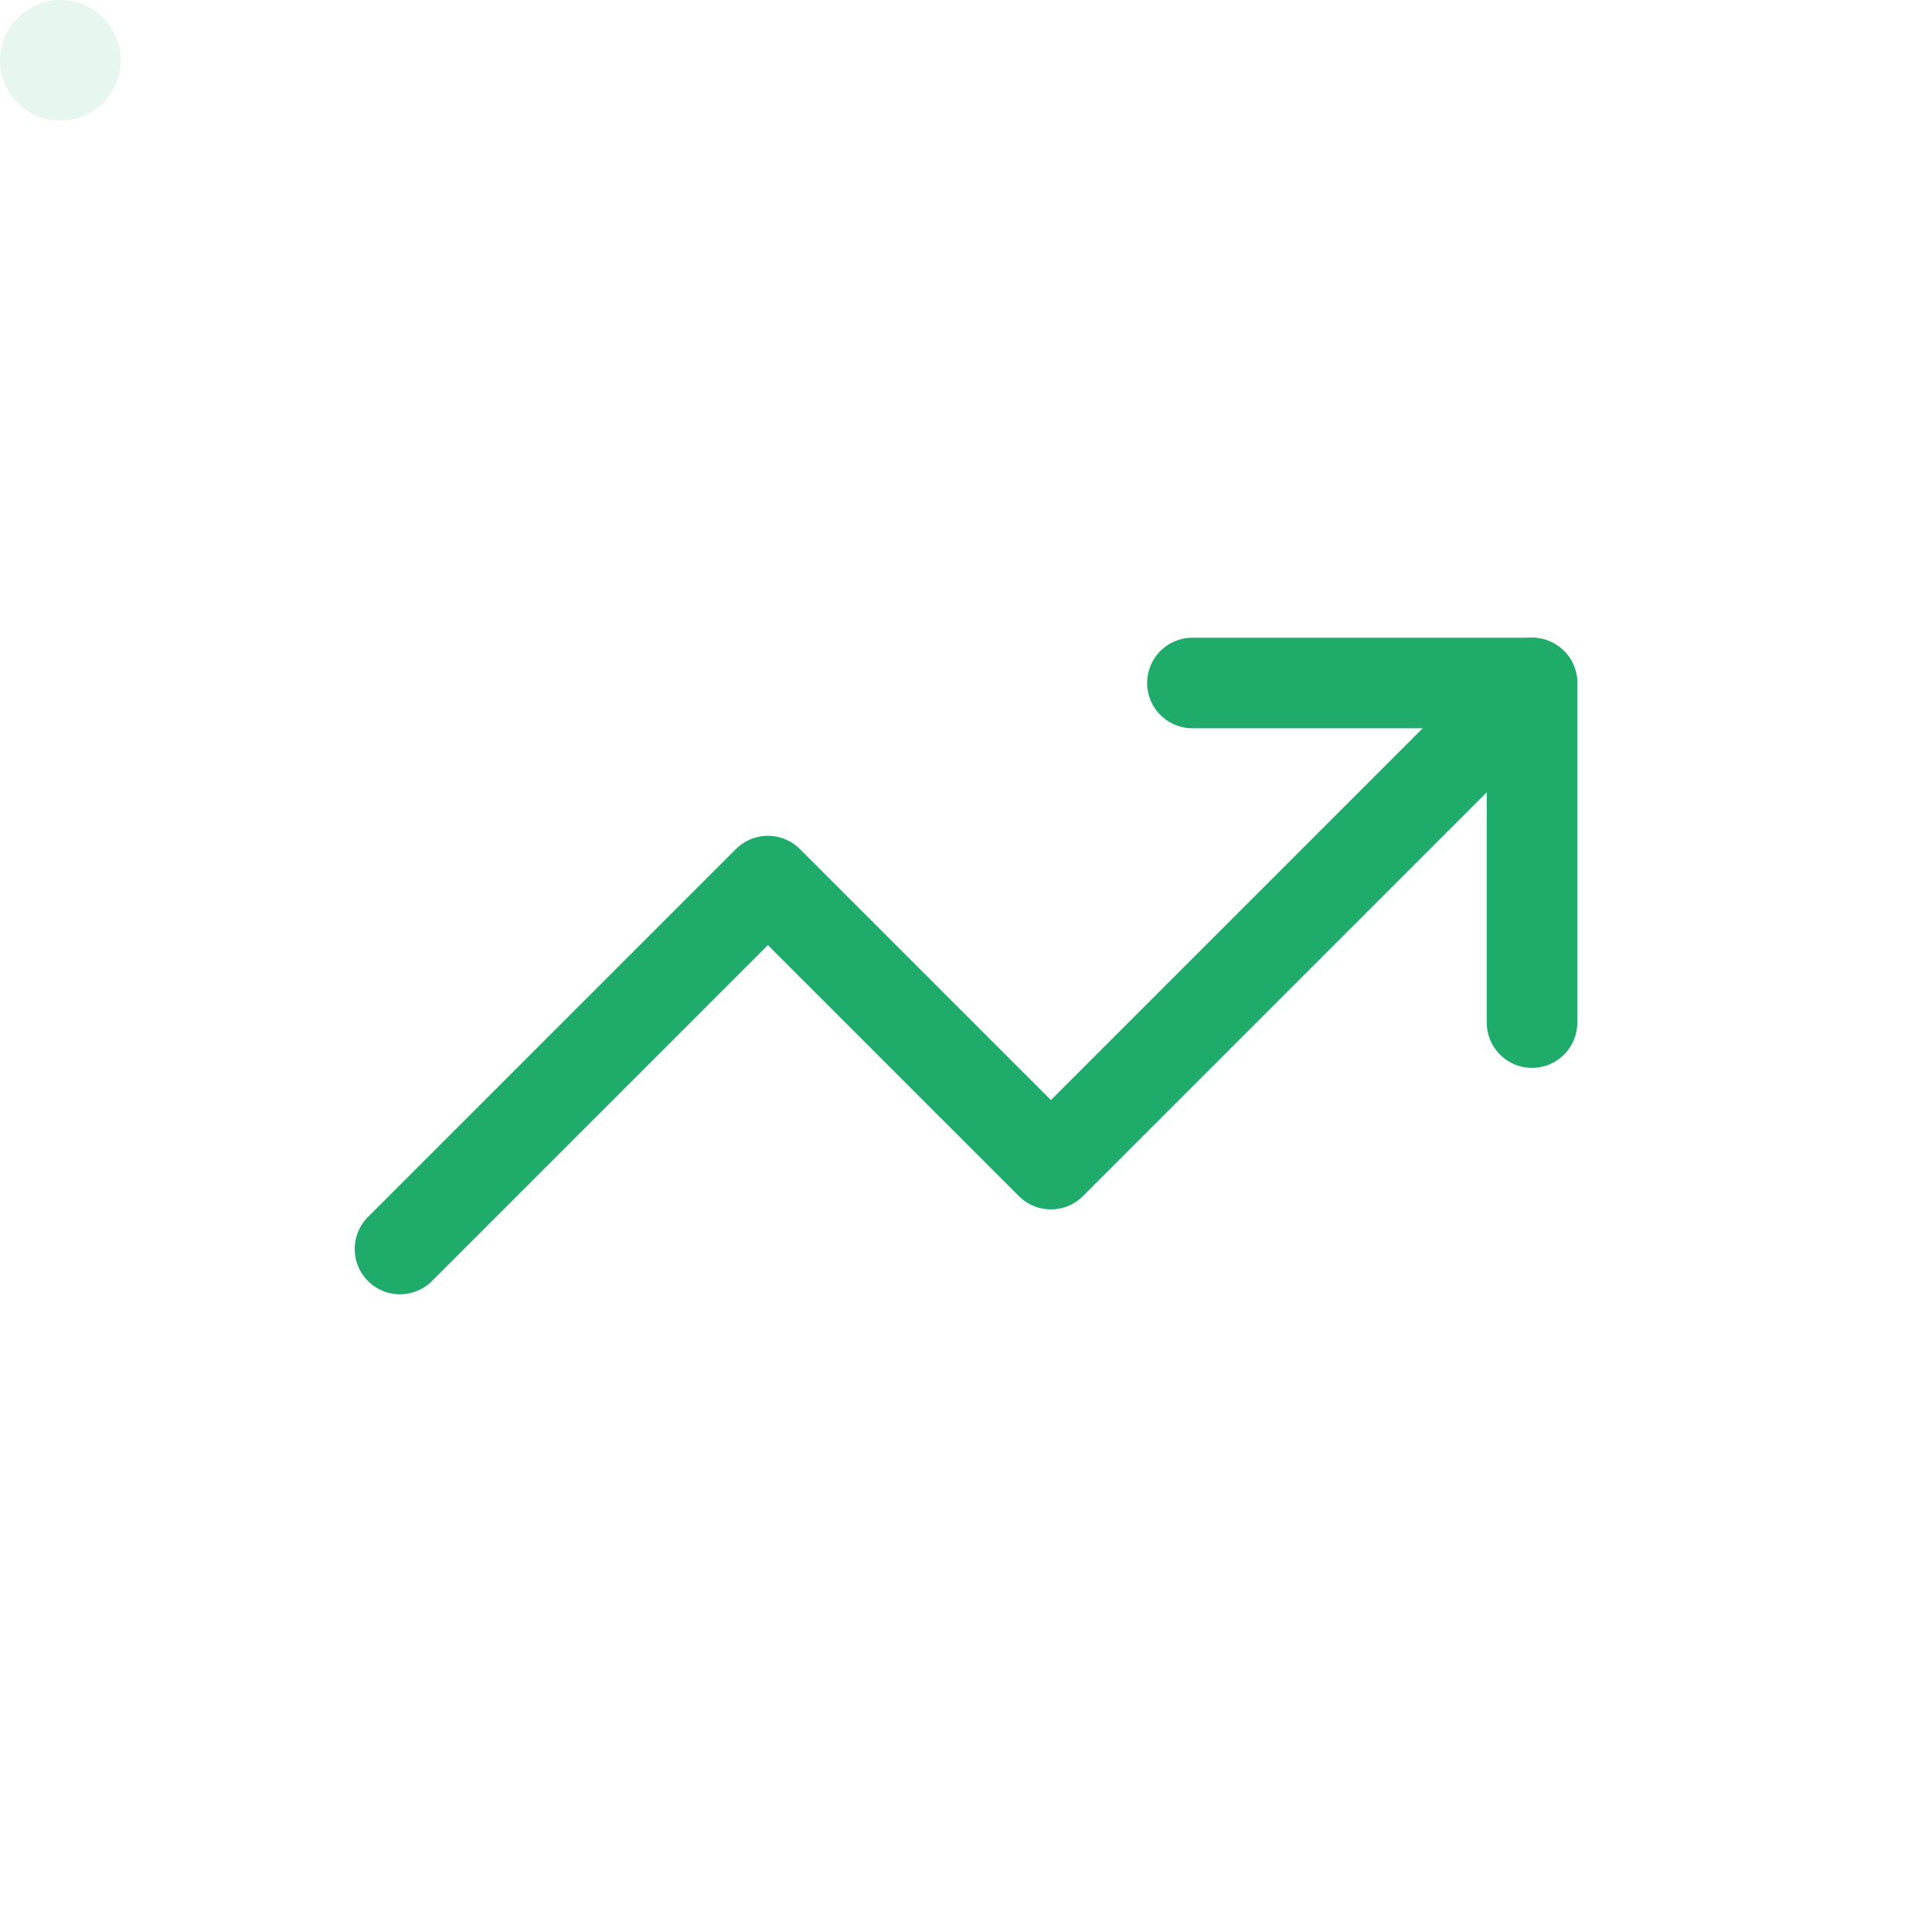
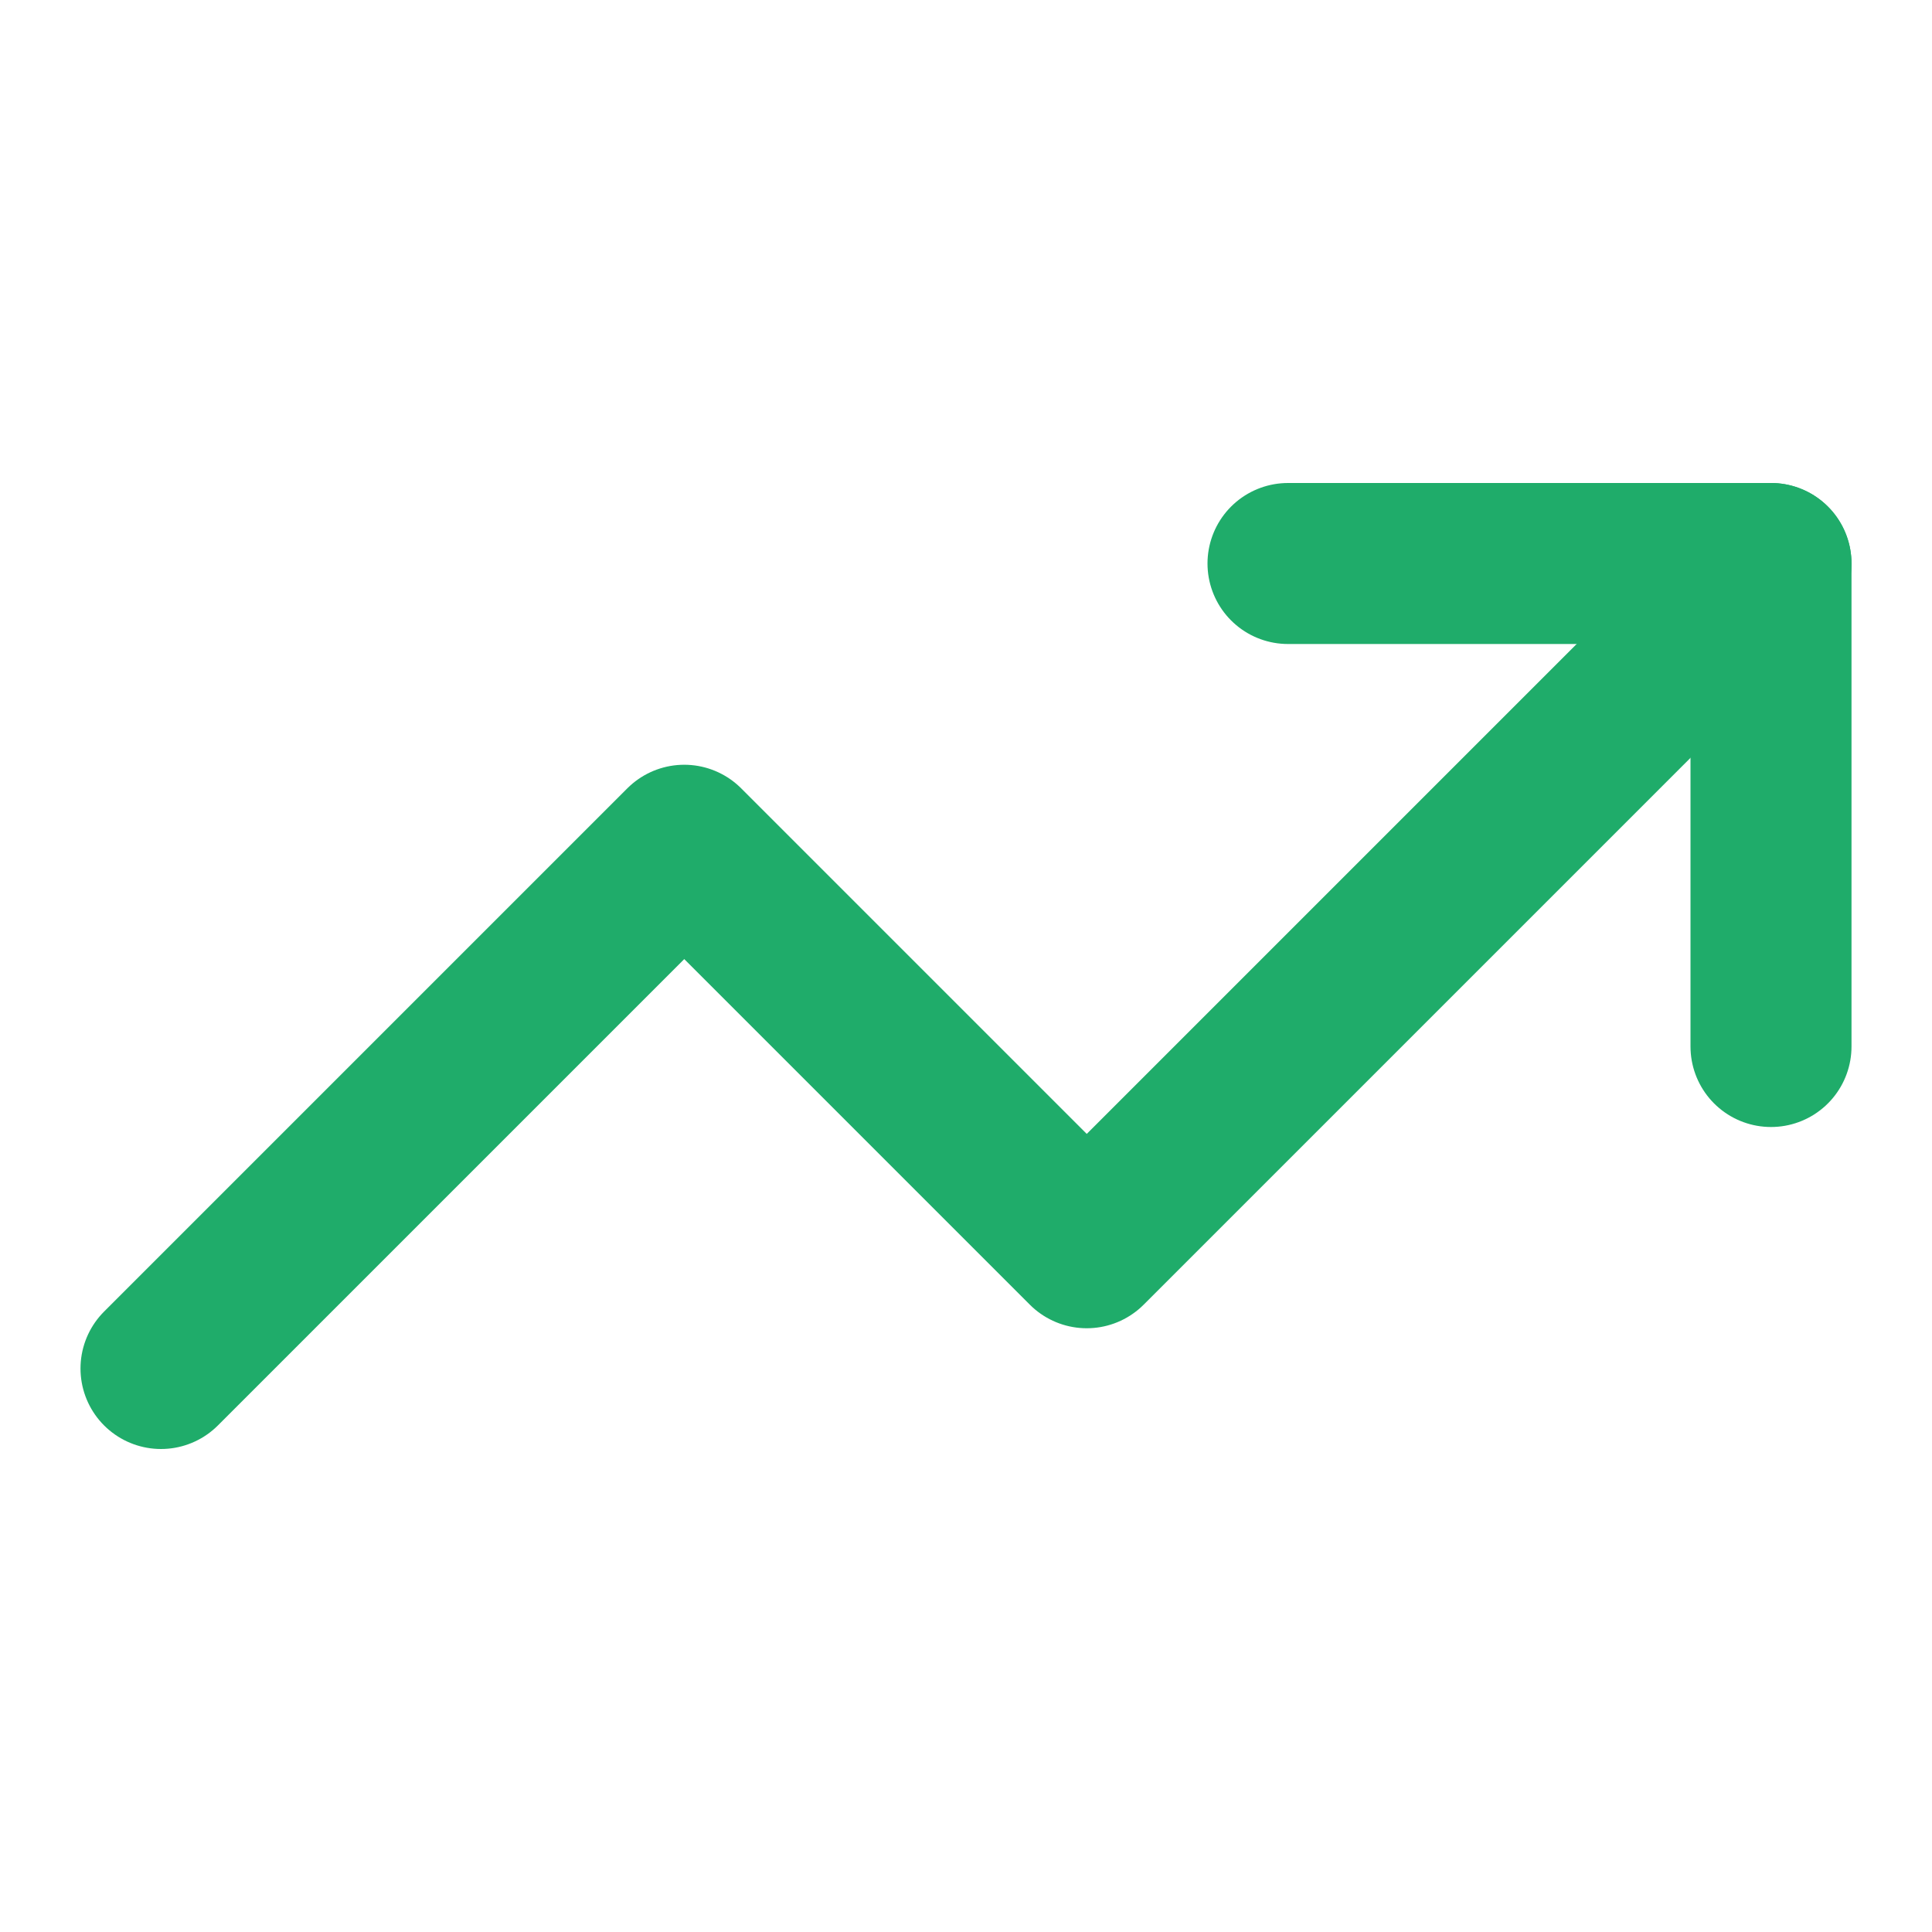
- <svg xmlns="http://www.w3.org/2000/svg" width="32" height="32" viewBox="0 0 512 512">
-   <rect width="32" height="32" rx="112" fill="#e8f6f0" />
-   <g transform="translate(76, 76) scale(15)" fill="none" stroke="#1fac6a" stroke-width="1.6" stroke-linecap="round" stroke-linejoin="round">
-     <polyline points="22 7 13.5 15.5 8.5 10.5 2 17" />
-     <polyline points="16 7 22 7 22 13" />
-   </g>
+ <svg xmlns="http://www.w3.org/2000/svg" width="24" height="24" viewBox="0 0 24 24" fill="none" stroke="#1fac6a" stroke-width="2" stroke-linecap="round" stroke-linejoin="round">
+   <polyline points="22 7 13.5 15.5 8.5 10.5 2 17" />
+   <polyline points="16 7 22 7 22 13" />
</svg>
